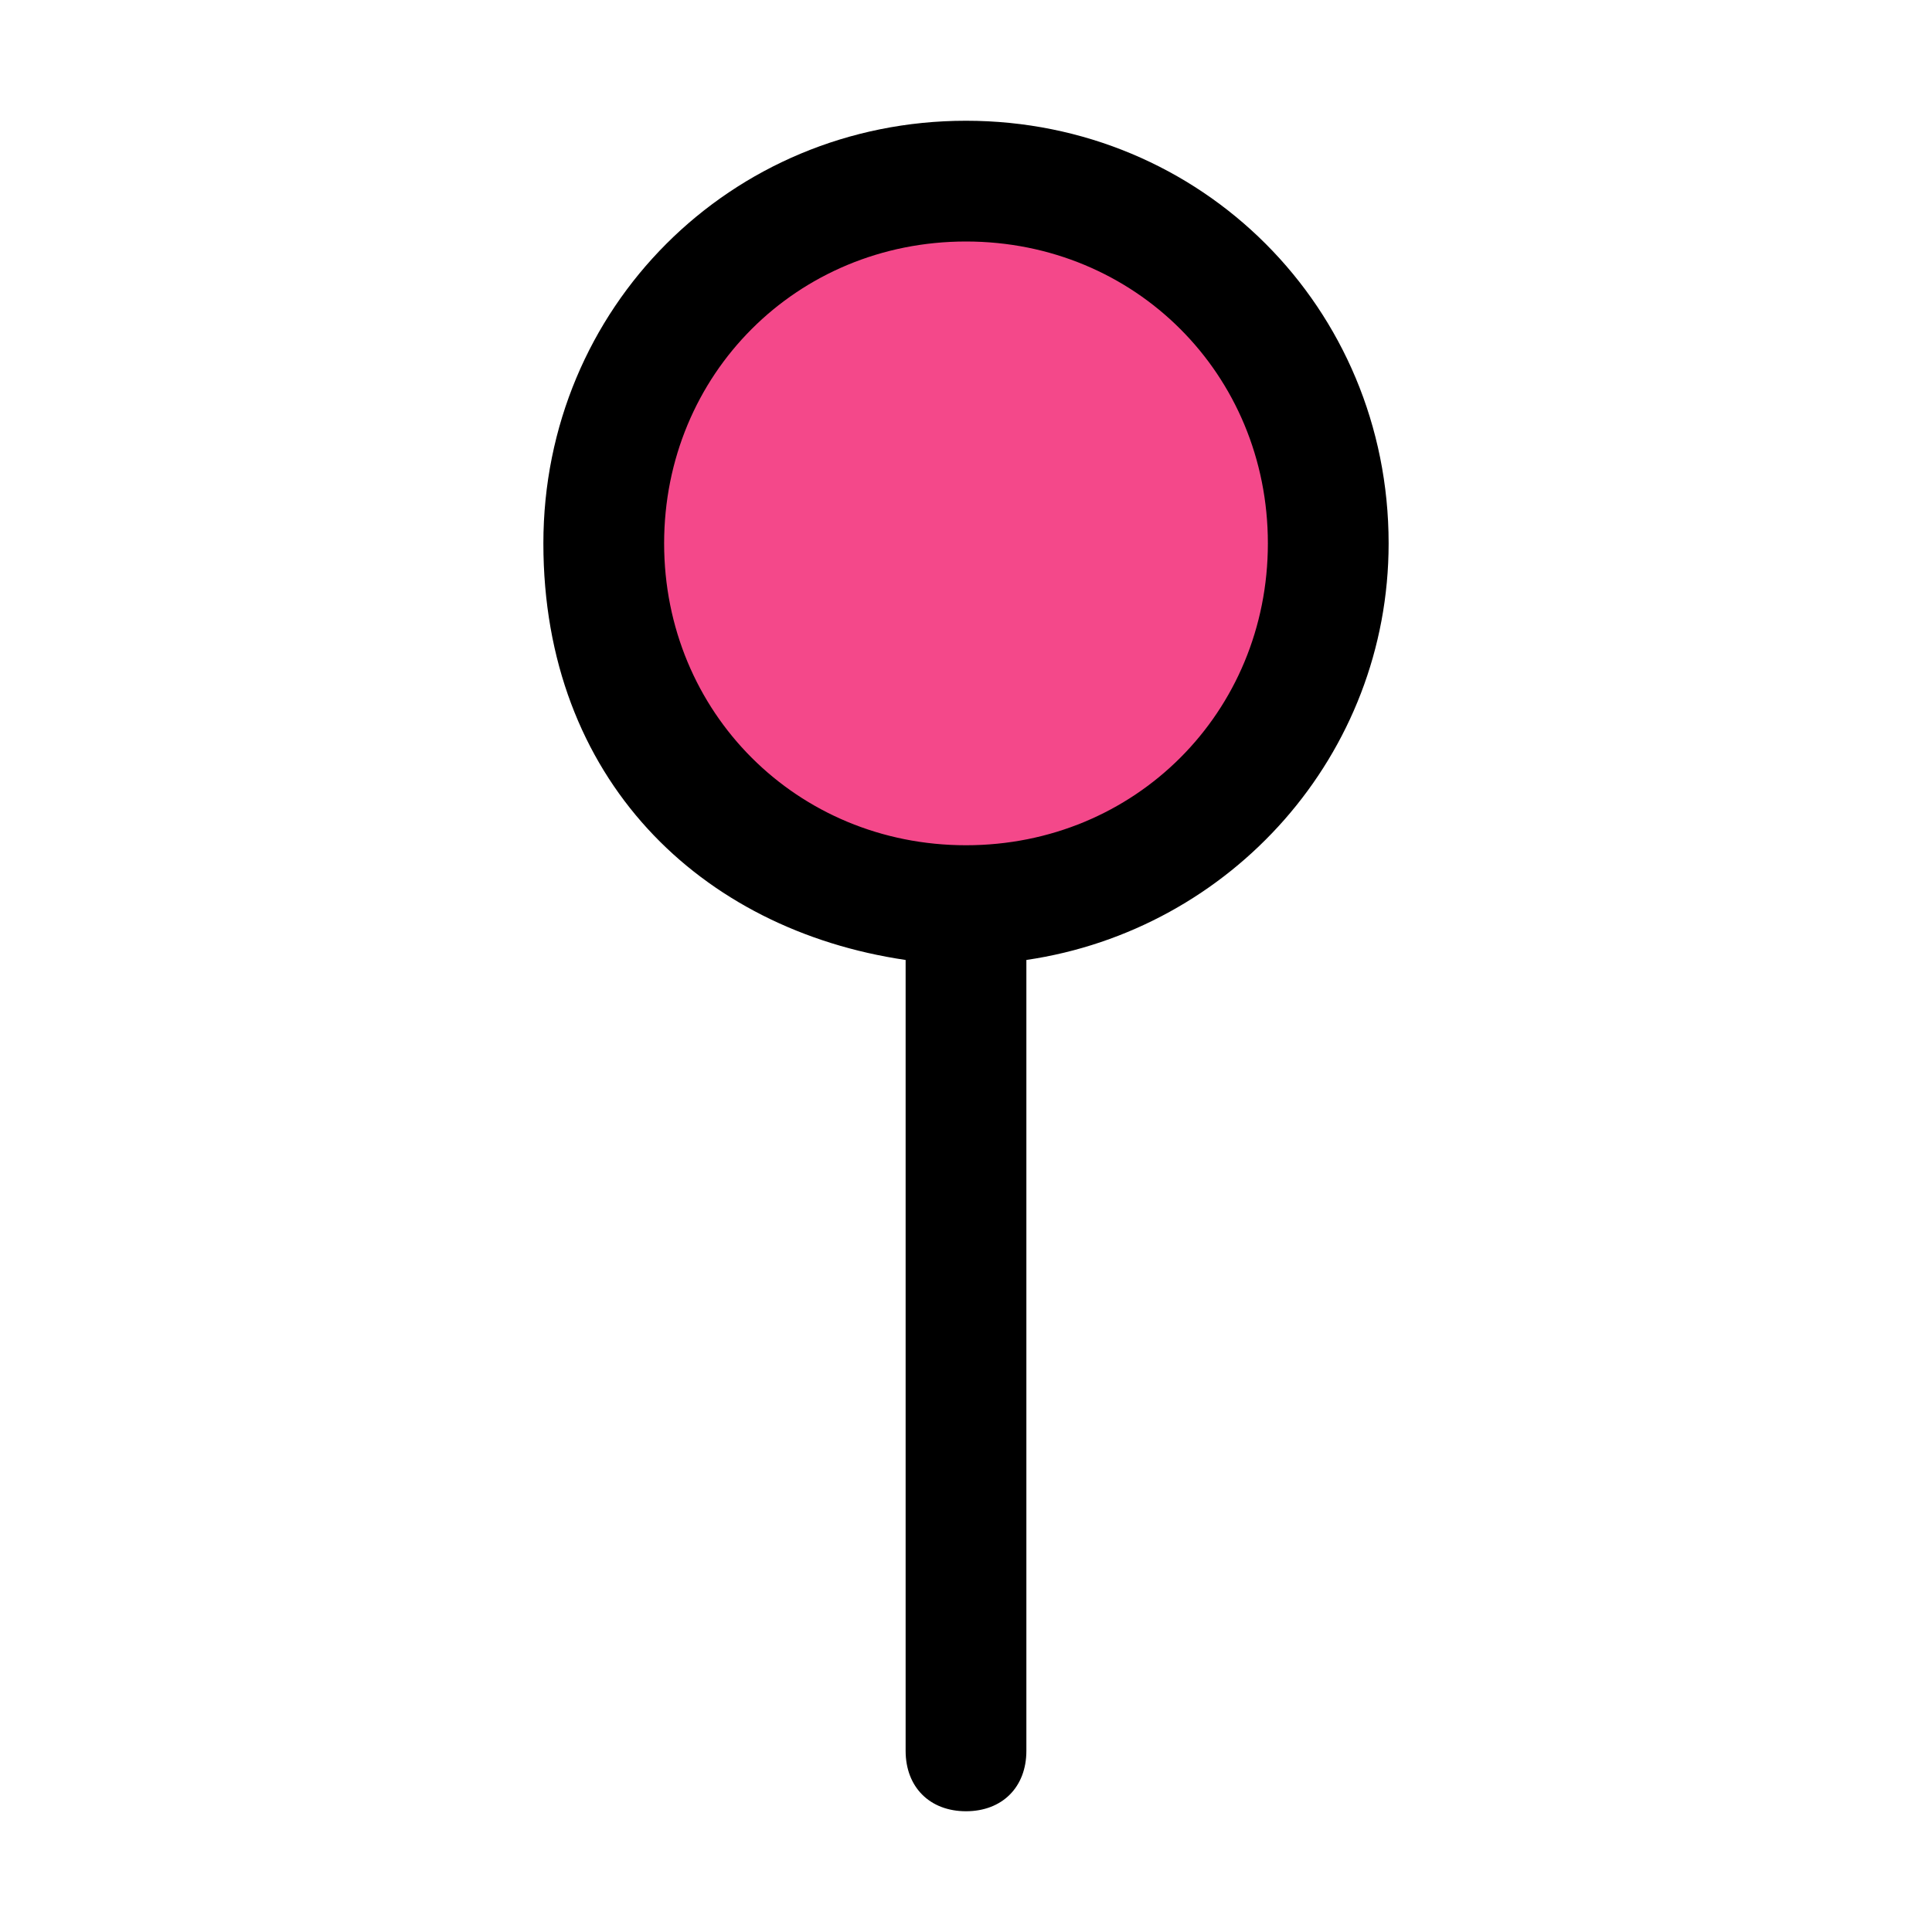
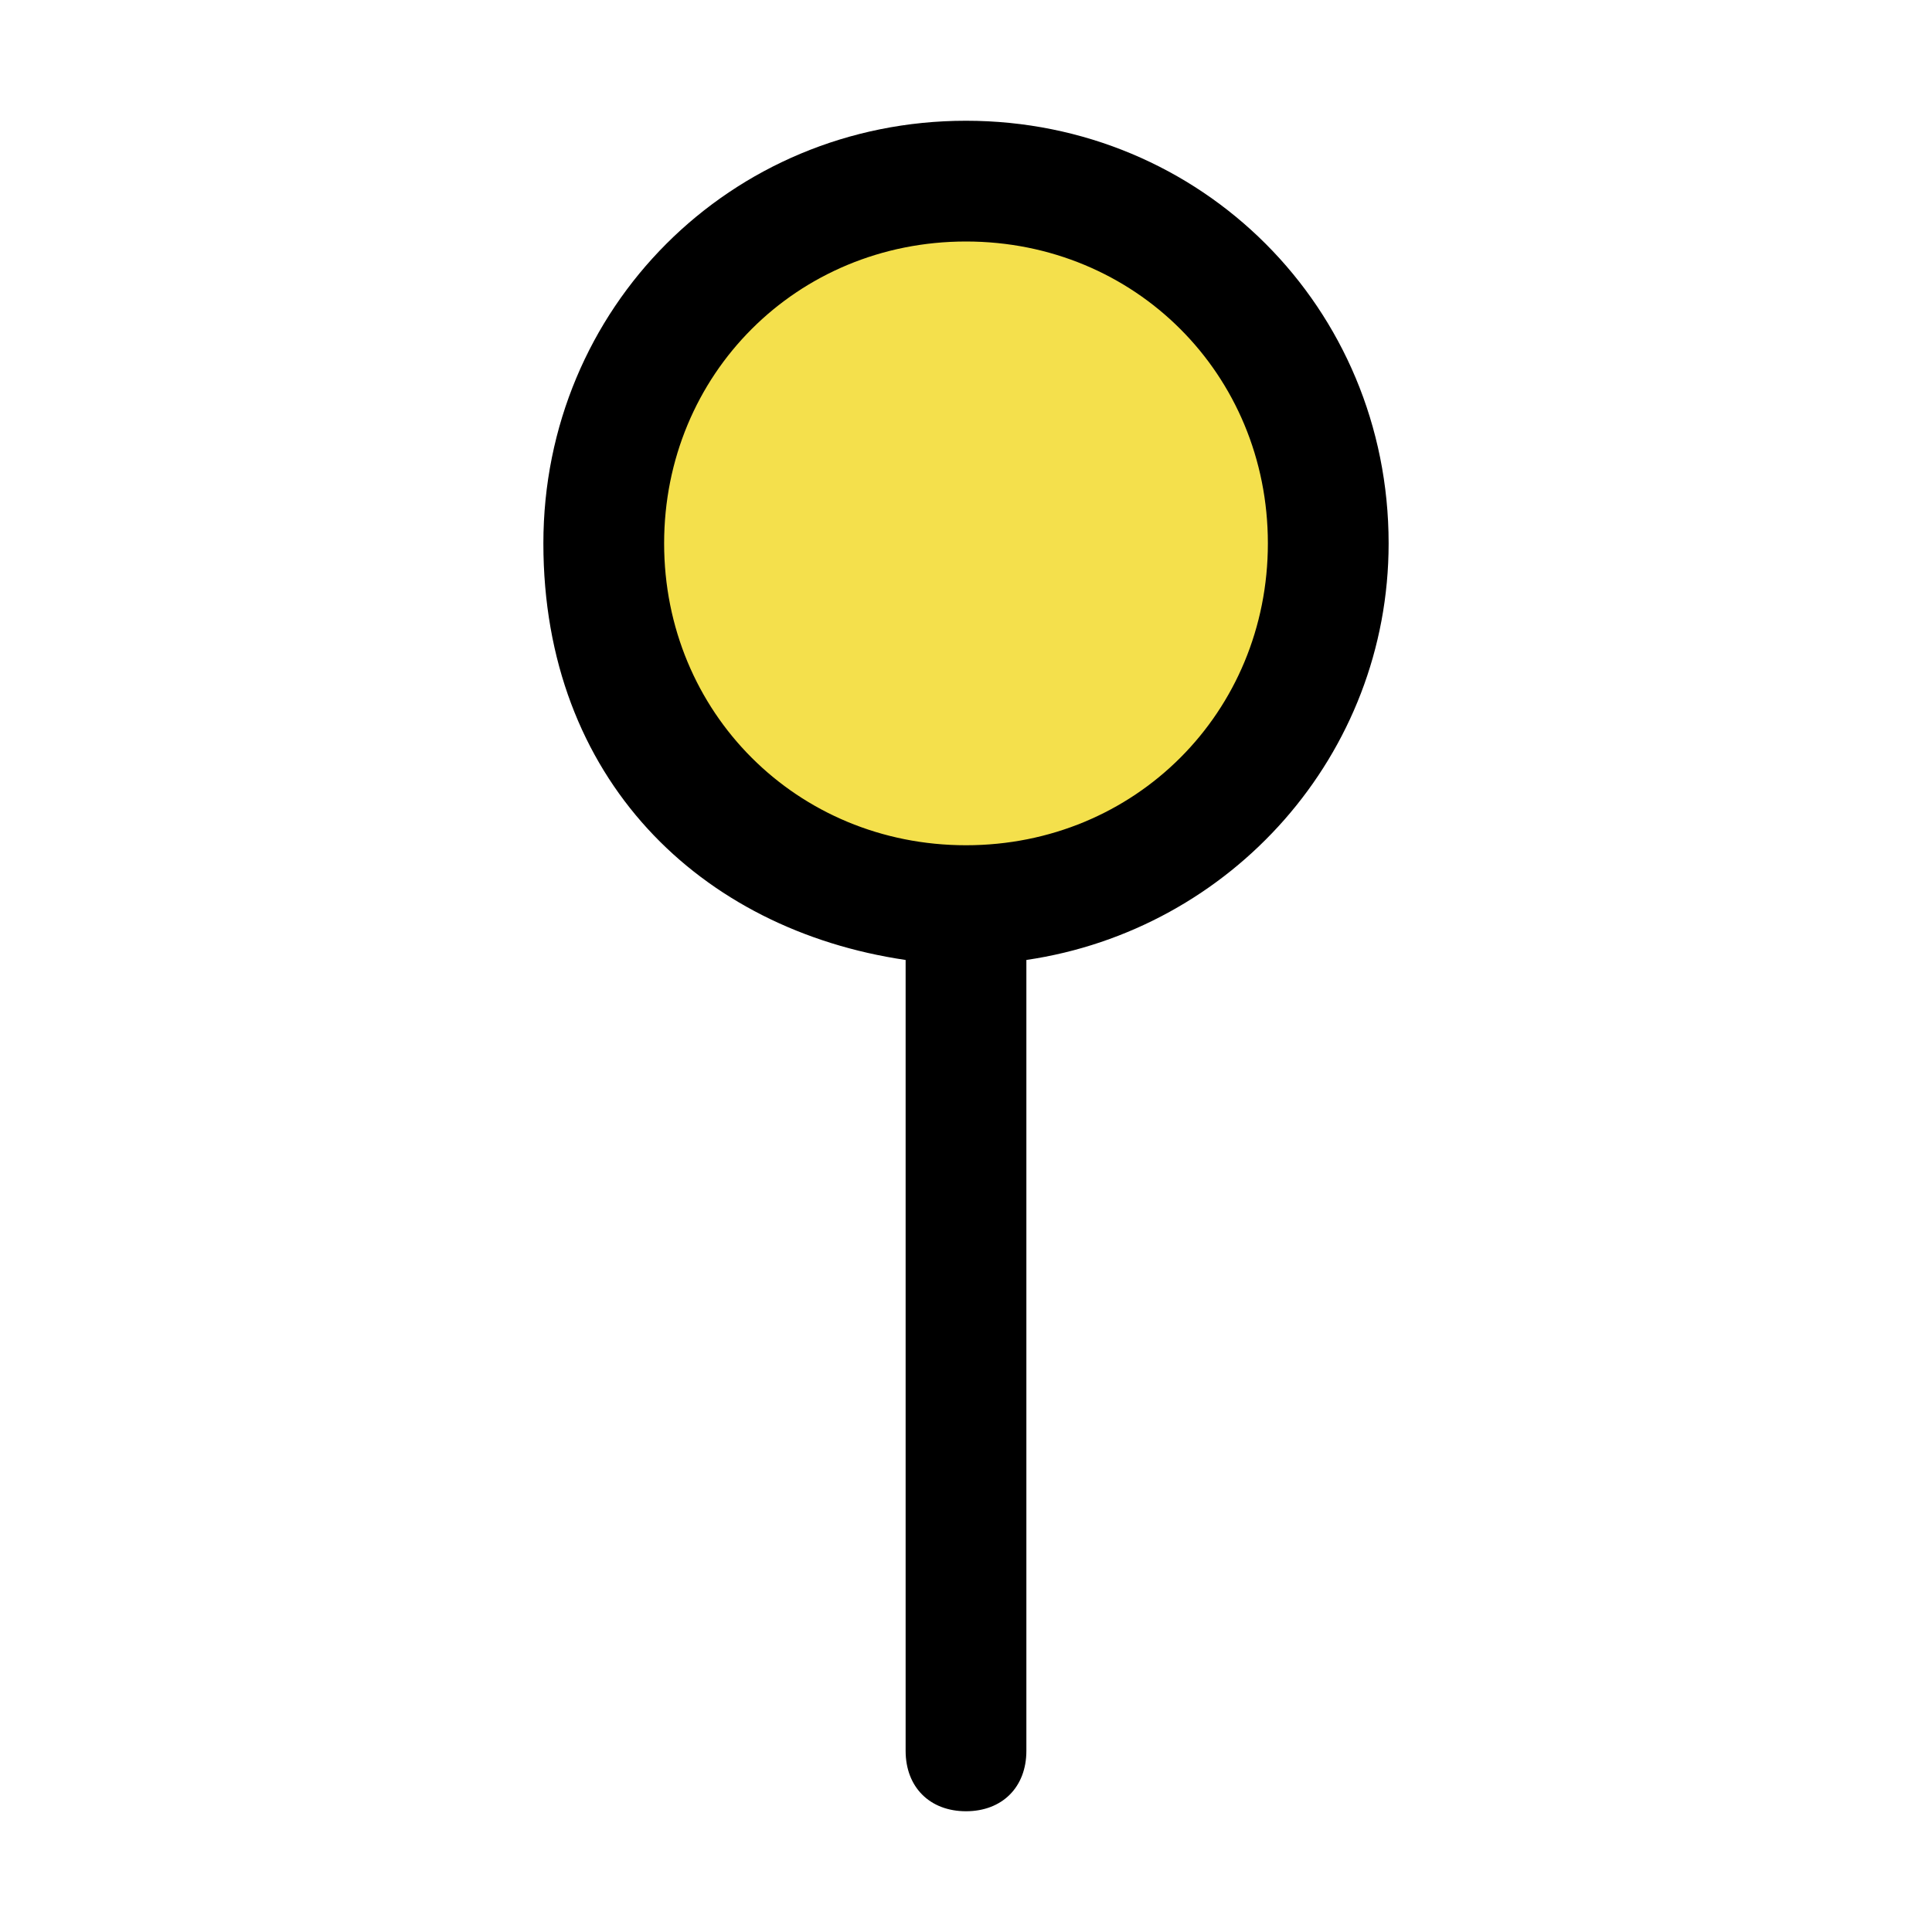
<svg xmlns="http://www.w3.org/2000/svg" version="1.1" viewBox="0 0 32 32">
  <defs>
    <style>
      .cls-1 {
-         fill: #f4488a;
+         fill: #F4E04C;
        isolation: isolate;
      }
    </style>
  </defs>
  <g>
    <g id="Layer_1">
      <g id="Layer_1-2" data-name="Layer_1">
        <g id="Layer_1-2">
          <path class="cls-1" d="M22,9c0,3.3-2.7,6-6,6s-6-2.7-6-6,2.7-6,6-6,6,2.7,6,6Z" />
          <path d="M23,9c0-3.9-3.1-7-7-7s-7,3.1-7,7,2.6,6.4,6,6.9v13.1c0,.6.4,1,1,1s1-.4,1-1v-13.1c3.4-.5,6-3.4,6-6.9ZM16,14c-2.8,0-5-2.2-5-5s2.2-5,5-5,5,2.2,5,5-2.2,5-5,5Z" />
        </g>
      </g>
    </g>
  </g>
</svg>
